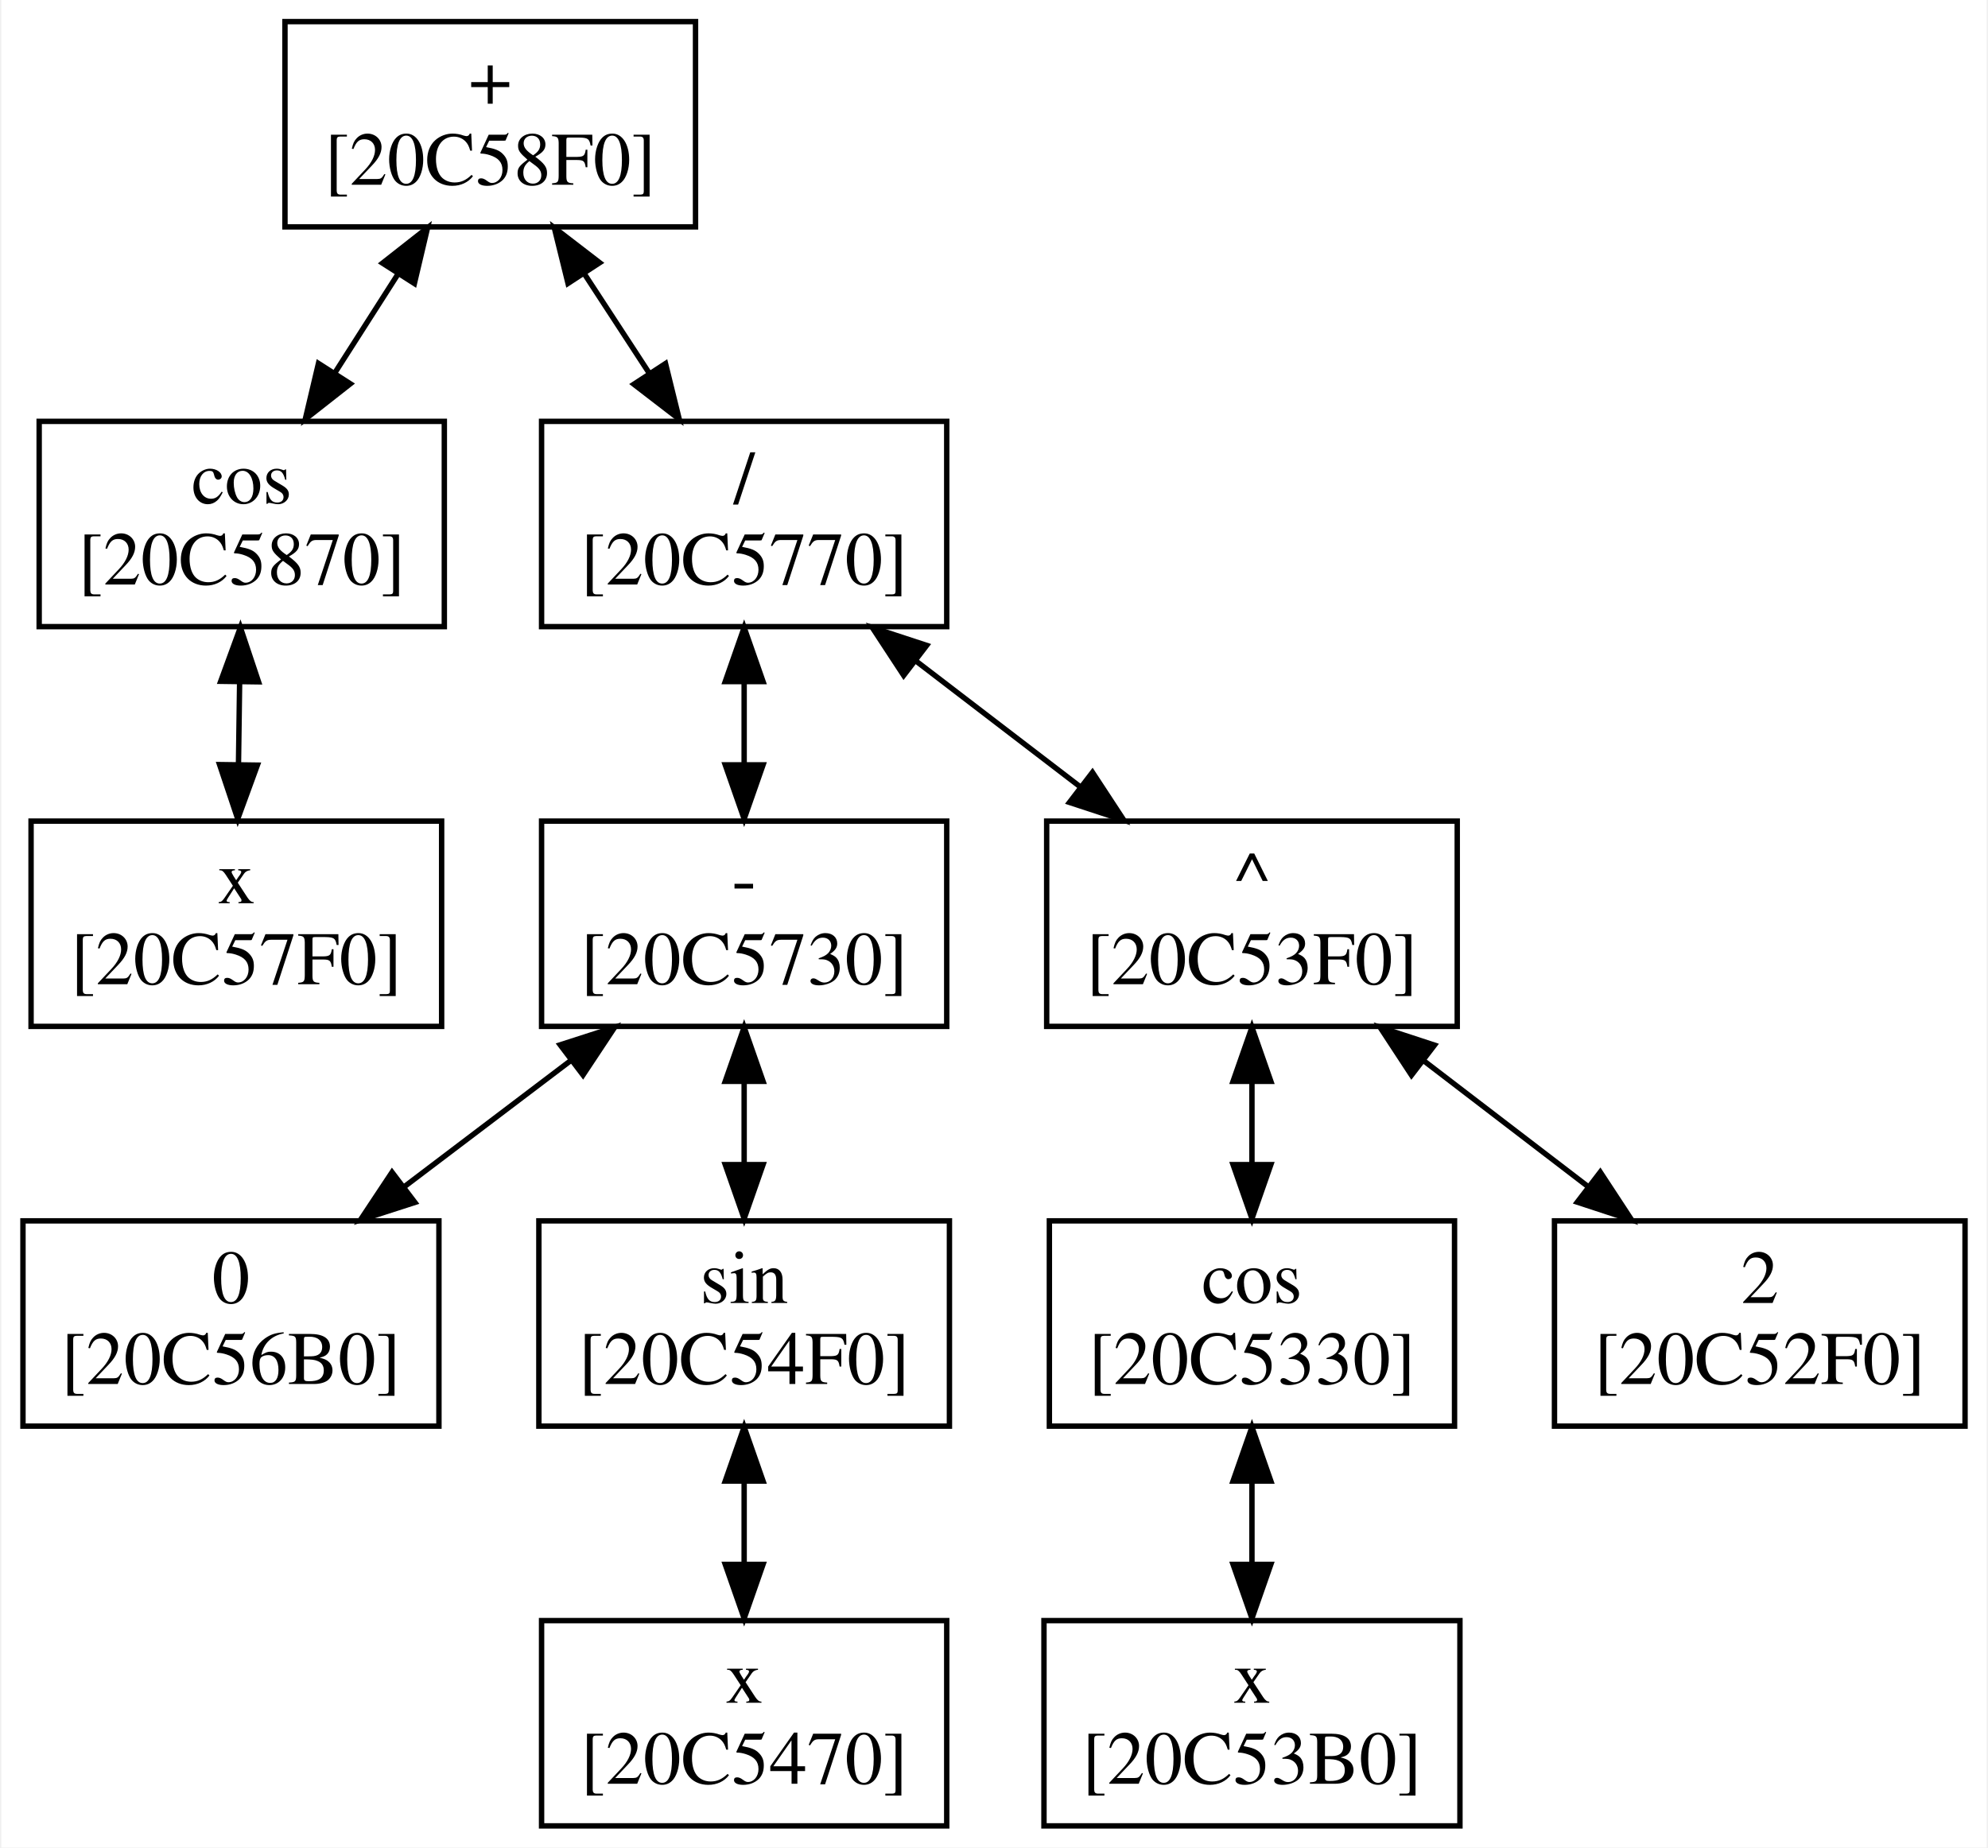
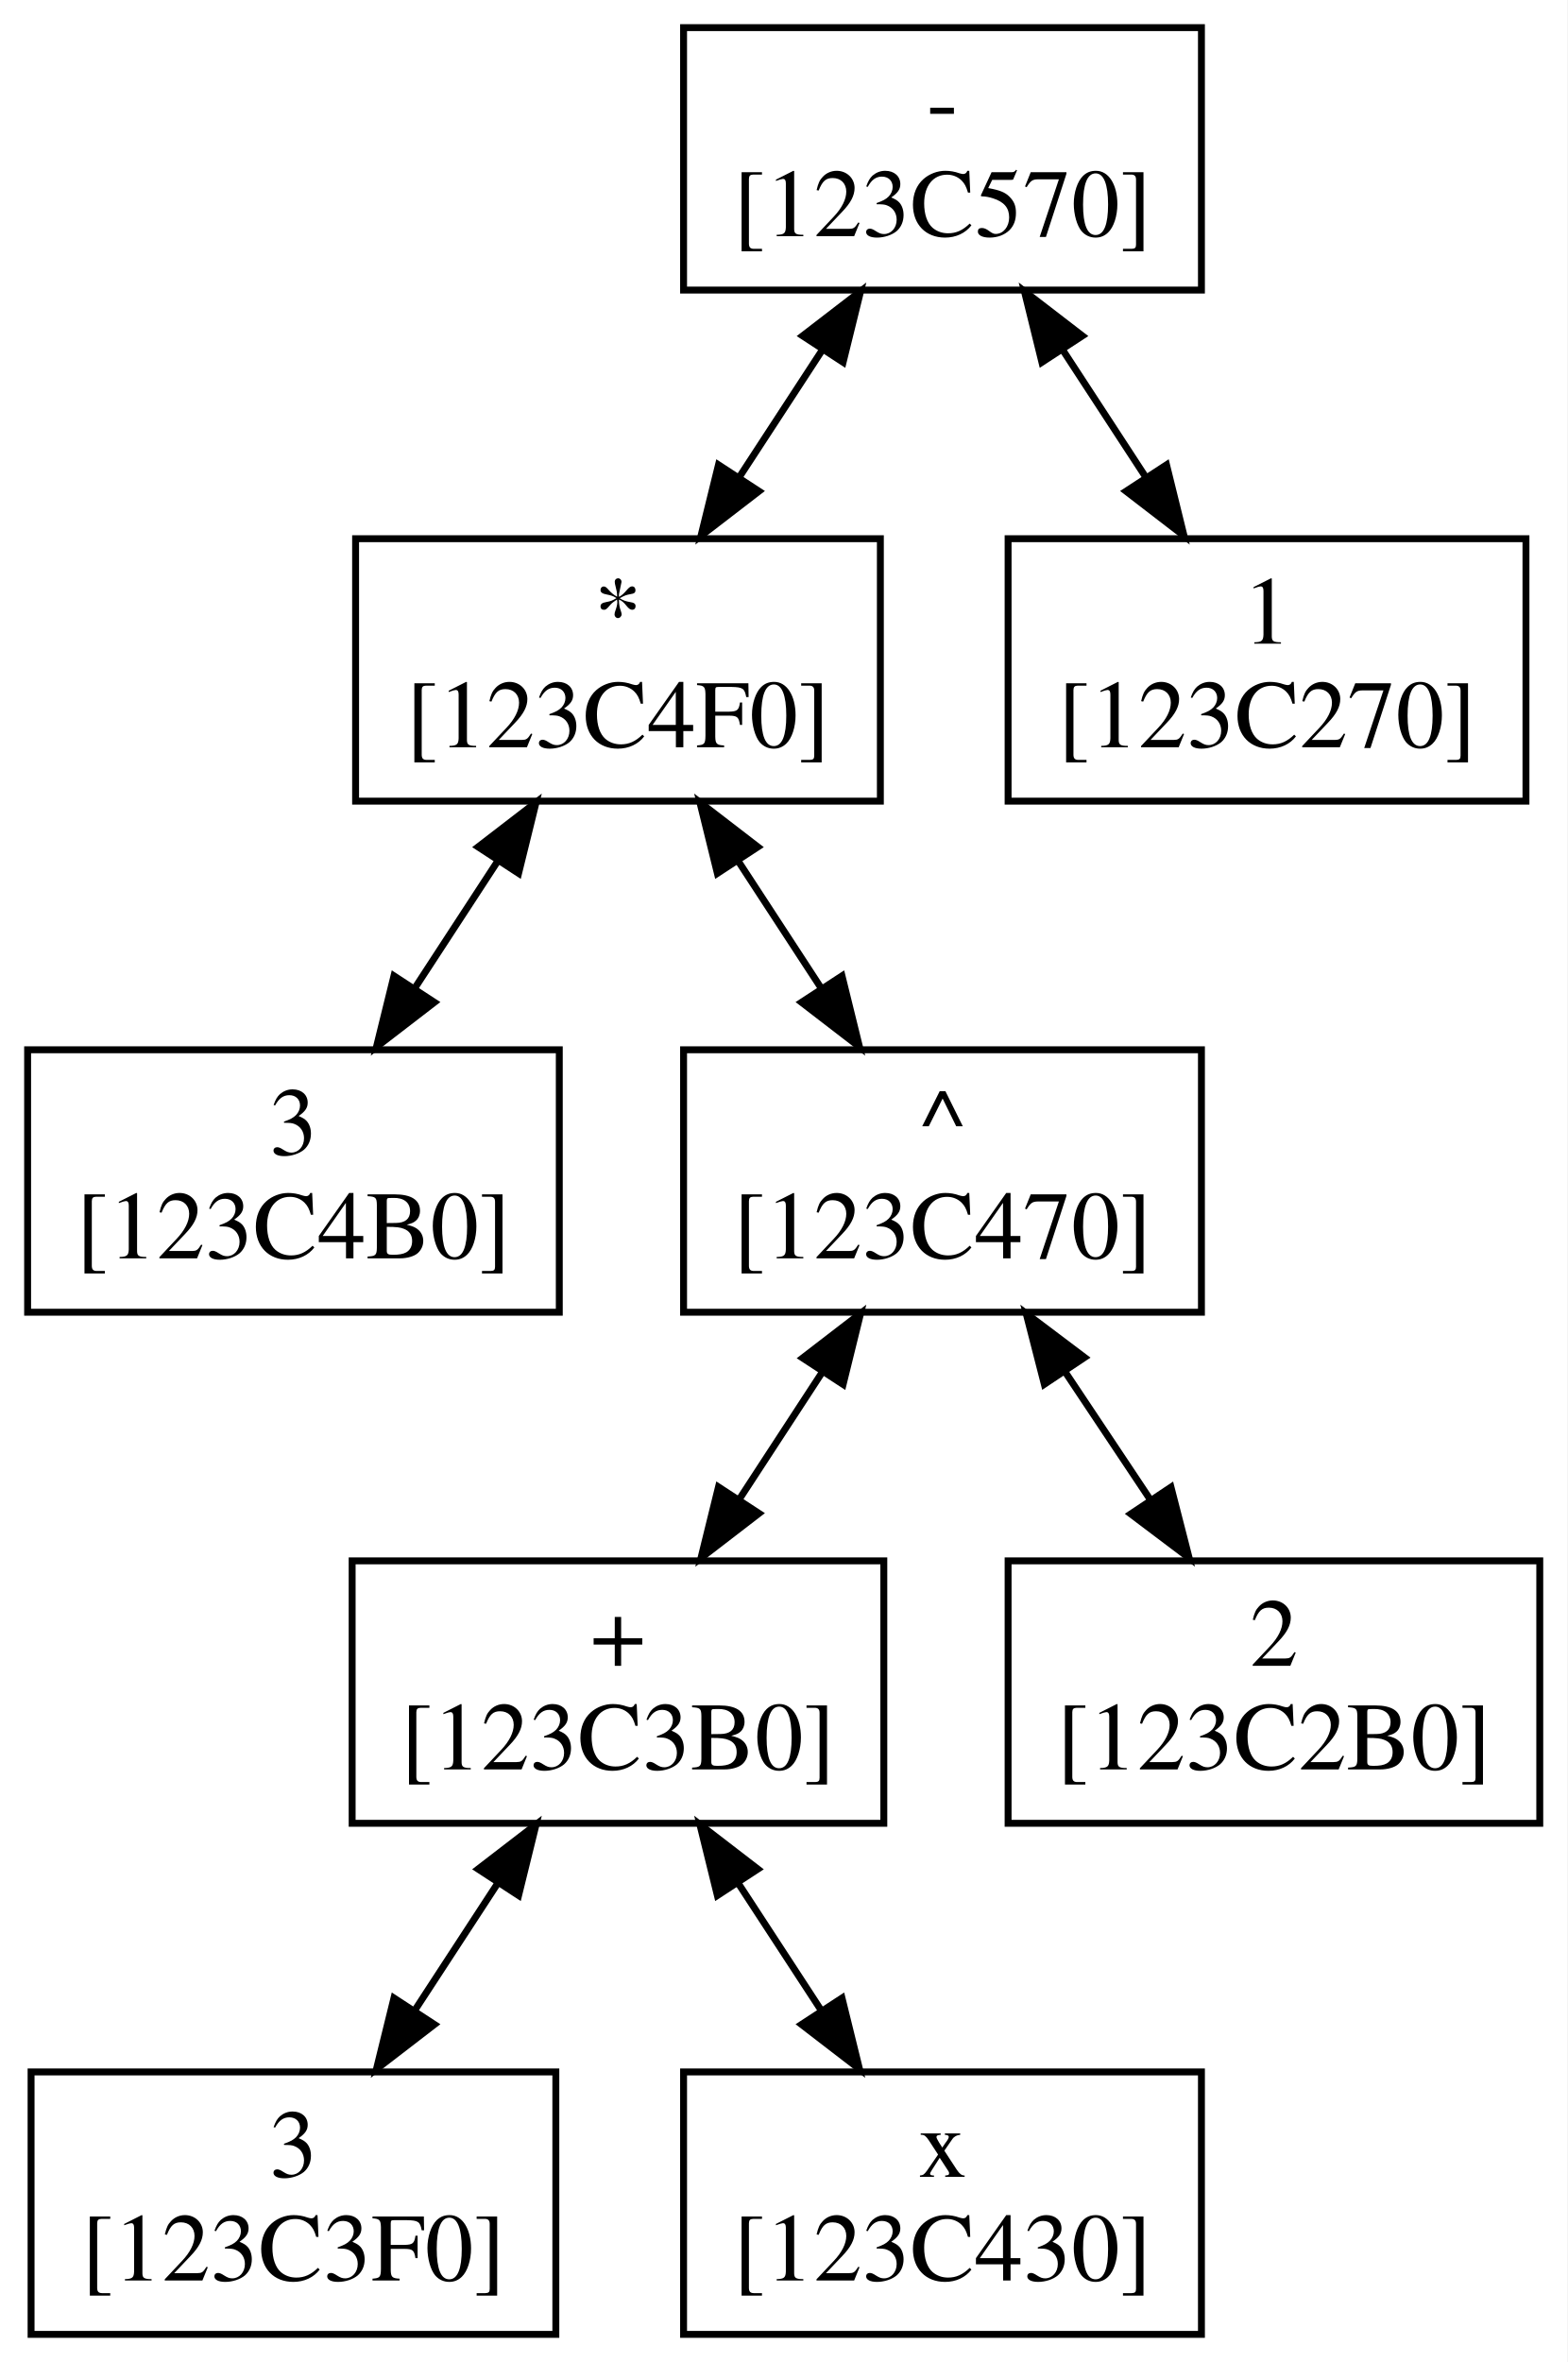
- <svg xmlns="http://www.w3.org/2000/svg" width="368pt" height="342pt" viewBox="0.00 0.00 367.50 342.00">
+ <svg xmlns="http://www.w3.org/2000/svg" width="227pt" height="342pt" viewBox="0.00 0.00 227.00 342.00">
  <g id="graph0" class="graph" transform="scale(1 1) rotate(0) translate(4 338)">
-     <polygon fill="white" stroke="none" points="-4,4 -4,-338 363.5,-338 363.5,4 -4,4" />
+     <polygon fill="white" stroke="none" points="-4,4 -4,-338 223,-338 223,4 -4,4" />
    <g id="node1" class="node">
-       <polygon fill="none" stroke="black" points="124.5,-334 48.5,-334 48.5,-296 124.5,-296 124.5,-334" />
-       <text text-anchor="middle" x="86.5" y="-318.8" font-family="Times,serif" font-size="14.00">+</text>
-       <text text-anchor="middle" x="86.5" y="-303.8" font-family="Times,serif" font-size="14.00">[20C58F0]</text>
+       <polygon fill="none" stroke="black" points="170,-334 95,-334 95,-296 170,-296 170,-334" />
+       <text text-anchor="middle" x="132.5" y="-318.8" font-family="Times,serif" font-size="14.00">-</text>
+       <text text-anchor="middle" x="132.5" y="-303.8" font-family="Times,serif" font-size="14.00">[123C570]</text>
    </g>
    <g id="node2" class="node">
-       <polygon fill="none" stroke="black" points="78,-260 3,-260 3,-222 78,-222 78,-260" />
-       <text text-anchor="middle" x="40.5" y="-244.8" font-family="Times,serif" font-size="14.00">cos</text>
-       <text text-anchor="middle" x="40.5" y="-229.8" font-family="Times,serif" font-size="14.00">[20C5870]</text>
+       <polygon fill="none" stroke="black" points="123.5,-260 47.5,-260 47.5,-222 123.5,-222 123.5,-260" />
+       <text text-anchor="middle" x="85.5" y="-244.8" font-family="Times,serif" font-size="14.00">*</text>
+       <text text-anchor="middle" x="85.5" y="-229.8" font-family="Times,serif" font-size="14.00">[123C4F0]</text>
    </g>
    <g id="edge1" class="edge">
-       <path fill="none" stroke="black" d="M69.414,-287.257C65.579,-281.253 61.507,-274.881 57.668,-268.872" />
-       <polygon fill="black" stroke="black" points="66.559,-289.289 74.892,-295.831 72.458,-285.52 66.559,-289.289" />
-       <polygon fill="black" stroke="black" points="60.597,-266.956 52.264,-260.413 54.699,-270.725 60.597,-266.956" />
+       <path fill="none" stroke="black" d="M115.043,-287.257C111.124,-281.253 106.964,-274.881 103.041,-268.872" />
+       <polygon fill="black" stroke="black" points="112.243,-289.371 120.64,-295.831 118.104,-285.544 112.243,-289.371" />
+       <polygon fill="black" stroke="black" points="105.917,-266.874 97.52,-260.413 100.055,-270.7 105.917,-266.874" />
+     </g>
+     <g id="node9" class="node">
+       <polygon fill="none" stroke="black" points="217,-260 142,-260 142,-222 217,-222 217,-260" />
+       <text text-anchor="middle" x="179.5" y="-244.8" font-family="Times,serif" font-size="14.00">1</text>
+       <text text-anchor="middle" x="179.5" y="-229.8" font-family="Times,serif" font-size="14.00">[123C270]</text>
+     </g>
+     <g id="edge8" class="edge">
+       <path fill="none" stroke="black" d="M149.957,-287.257C153.876,-281.253 158.036,-274.881 161.959,-268.872" />
+       <polygon fill="black" stroke="black" points="146.896,-285.544 144.36,-295.831 152.757,-289.371 146.896,-285.544" />
+       <polygon fill="black" stroke="black" points="164.945,-270.7 167.48,-260.413 159.083,-266.874 164.945,-270.7" />
+     </g>
+     <g id="node3" class="node">
+       <polygon fill="none" stroke="black" points="77,-186 0,-186 0,-148 77,-148 77,-186" />
+       <text text-anchor="middle" x="38.5" y="-170.8" font-family="Times,serif" font-size="14.00">3</text>
+       <text text-anchor="middle" x="38.5" y="-155.8" font-family="Times,serif" font-size="14.00">[123C4B0]</text>
+     </g>
+     <g id="edge2" class="edge">
+       <path fill="none" stroke="black" d="M68.043,-213.257C64.124,-207.253 59.964,-200.881 56.041,-194.872" />
+       <polygon fill="black" stroke="black" points="65.243,-215.371 73.64,-221.831 71.105,-211.544 65.243,-215.371" />
+       <polygon fill="black" stroke="black" points="58.917,-192.874 50.52,-186.413 53.055,-196.7 58.917,-192.874" />
    </g>
    <g id="node4" class="node">
-       <polygon fill="none" stroke="black" points="171,-260 96,-260 96,-222 171,-222 171,-260" />
-       <text text-anchor="middle" x="133.5" y="-244.8" font-family="Times,serif" font-size="14.00">/</text>
-       <text text-anchor="middle" x="133.5" y="-229.8" font-family="Times,serif" font-size="14.00">[20C5770]</text>
+       <polygon fill="none" stroke="black" points="170,-186 95,-186 95,-148 170,-148 170,-186" />
+       <text text-anchor="middle" x="132.5" y="-170.8" font-family="Times,serif" font-size="14.00">^</text>
+       <text text-anchor="middle" x="132.5" y="-155.8" font-family="Times,serif" font-size="14.00">[123C470]</text>
    </g>
    <g id="edge3" class="edge">
-       <path fill="none" stroke="black" d="M103.957,-287.257C107.876,-281.253 112.036,-274.881 115.959,-268.872" />
-       <polygon fill="black" stroke="black" points="100.896,-285.544 98.36,-295.831 106.757,-289.371 100.896,-285.544" />
-       <polygon fill="black" stroke="black" points="118.945,-270.7 121.48,-260.413 113.083,-266.874 118.945,-270.7" />
-     </g>
-     <g id="node3" class="node">
-       <polygon fill="none" stroke="black" points="77.5,-186 1.5,-186 1.5,-148 77.5,-148 77.5,-186" />
-       <text text-anchor="middle" x="39.5" y="-170.8" font-family="Times,serif" font-size="14.00">x</text>
-       <text text-anchor="middle" x="39.5" y="-155.8" font-family="Times,serif" font-size="14.00">[20C57F0]</text>
-     </g>
-     <g id="edge2" class="edge">
-       <path fill="none" stroke="black" d="M40.105,-211.573C40.037,-206.679 39.967,-201.59 39.898,-196.69" />
-       <polygon fill="black" stroke="black" points="36.609,-211.881 40.248,-221.831 43.608,-211.784 36.609,-211.881" />
-       <polygon fill="black" stroke="black" points="43.394,-196.364 39.756,-186.413 36.395,-196.461 43.394,-196.364" />
+       <path fill="none" stroke="black" d="M102.957,-213.257C106.876,-207.253 111.036,-200.881 114.959,-194.872" />
+       <polygon fill="black" stroke="black" points="99.895,-211.544 97.36,-221.831 105.757,-215.371 99.895,-211.544" />
+       <polygon fill="black" stroke="black" points="117.945,-196.7 120.48,-186.413 112.083,-192.874 117.945,-196.7" />
    </g>
    <g id="node5" class="node">
-       <polygon fill="none" stroke="black" points="171,-186 96,-186 96,-148 171,-148 171,-186" />
-       <text text-anchor="middle" x="133.5" y="-170.8" font-family="Times,serif" font-size="14.00">-</text>
-       <text text-anchor="middle" x="133.5" y="-155.8" font-family="Times,serif" font-size="14.00">[20C5730]</text>
+       <polygon fill="none" stroke="black" points="124,-112 47,-112 47,-74 124,-74 124,-112" />
+       <text text-anchor="middle" x="85.5" y="-96.8" font-family="Times,serif" font-size="14.00">+</text>
+       <text text-anchor="middle" x="85.5" y="-81.8" font-family="Times,serif" font-size="14.00">[123C3B0]</text>
    </g>
    <g id="edge4" class="edge">
-       <path fill="none" stroke="black" d="M133.5,-211.573C133.5,-206.679 133.5,-201.59 133.5,-196.69" />
-       <polygon fill="black" stroke="black" points="130,-211.831 133.5,-221.831 137,-211.831 130,-211.831" />
-       <polygon fill="black" stroke="black" points="137,-196.413 133.5,-186.413 130,-196.413 137,-196.413" />
+       <path fill="none" stroke="black" d="M115.043,-139.257C111.124,-133.253 106.964,-126.881 103.041,-120.872" />
+       <polygon fill="black" stroke="black" points="112.243,-141.371 120.64,-147.831 118.104,-137.544 112.243,-141.371" />
+       <polygon fill="black" stroke="black" points="105.917,-118.874 97.52,-112.413 100.055,-122.7 105.917,-118.874" />
    </g>
-     <g id="node9" class="node">
-       <polygon fill="none" stroke="black" points="265.5,-186 189.5,-186 189.5,-148 265.5,-148 265.5,-186" />
-       <text text-anchor="middle" x="227.5" y="-170.8" font-family="Times,serif" font-size="14.00">^</text>
-       <text text-anchor="middle" x="227.5" y="-155.8" font-family="Times,serif" font-size="14.00">[20C53F0]</text>
+     <g id="node8" class="node">
+       <polygon fill="none" stroke="black" points="219,-112 142,-112 142,-74 219,-74 219,-112" />
+       <text text-anchor="middle" x="180.5" y="-96.8" font-family="Times,serif" font-size="14.00">2</text>
+       <text text-anchor="middle" x="180.5" y="-81.8" font-family="Times,serif" font-size="14.00">[123C2B0]</text>
    </g>
-     <g id="edge8" class="edge">
-       <path fill="none" stroke="black" d="M165.227,-215.698C175.081,-208.151 185.94,-199.833 195.792,-192.287" />
-       <polygon fill="black" stroke="black" points="163.031,-212.972 157.22,-221.831 167.287,-218.529 163.031,-212.972" />
-       <polygon fill="black" stroke="black" points="197.977,-195.022 203.787,-186.163 193.72,-189.465 197.977,-195.022" />
+     <g id="edge7" class="edge">
+       <path fill="none" stroke="black" d="M150.329,-139.257C154.331,-133.253 158.579,-126.881 162.585,-120.872" />
+       <polygon fill="black" stroke="black" points="147.247,-137.569 144.612,-147.831 153.072,-141.452 147.247,-137.569" />
+       <polygon fill="black" stroke="black" points="165.59,-122.675 168.224,-112.413 159.765,-118.792 165.59,-122.675" />
    </g>
    <g id="node6" class="node">
-       <polygon fill="none" stroke="black" points="77,-112 0,-112 0,-74 77,-74 77,-112" />
-       <text text-anchor="middle" x="38.5" y="-96.8" font-family="Times,serif" font-size="14.00">0</text>
-       <text text-anchor="middle" x="38.5" y="-81.8" font-family="Times,serif" font-size="14.00">[20C56B0]</text>
+       <polygon fill="none" stroke="black" points="76.5,-38 0.5,-38 0.5,-0 76.5,-0 76.5,-38" />
+       <text text-anchor="middle" x="38.5" y="-22.8" font-family="Times,serif" font-size="14.00">3</text>
+       <text text-anchor="middle" x="38.5" y="-7.8" font-family="Times,serif" font-size="14.00">[123C3F0]</text>
    </g>
    <g id="edge5" class="edge">
-       <path fill="none" stroke="black" d="M101.435,-141.698C91.477,-134.151 80.502,-125.833 70.545,-118.287" />
-       <polygon fill="black" stroke="black" points="99.444,-144.581 109.527,-147.831 103.672,-139.002 99.444,-144.581" />
-       <polygon fill="black" stroke="black" points="72.549,-115.414 62.465,-112.163 68.32,-120.992 72.549,-115.414" />
+       <path fill="none" stroke="black" d="M68.043,-65.257C64.124,-59.253 59.964,-52.881 56.041,-46.872" />
+       <polygon fill="black" stroke="black" points="65.243,-67.371 73.64,-73.831 71.105,-63.544 65.243,-67.371" />
+       <polygon fill="black" stroke="black" points="58.917,-44.874 50.52,-38.413 53.055,-48.7 58.917,-44.874" />
    </g>
    <g id="node7" class="node">
-       <polygon fill="none" stroke="black" points="171.5,-112 95.5,-112 95.5,-74 171.5,-74 171.5,-112" />
-       <text text-anchor="middle" x="133.5" y="-96.8" font-family="Times,serif" font-size="14.00">sin</text>
-       <text text-anchor="middle" x="133.5" y="-81.8" font-family="Times,serif" font-size="14.00">[20C54F0]</text>
+       <polygon fill="none" stroke="black" points="170,-38 95,-38 95,-0 170,-0 170,-38" />
+       <text text-anchor="middle" x="132.5" y="-22.8" font-family="Times,serif" font-size="14.00">x</text>
+       <text text-anchor="middle" x="132.5" y="-7.8" font-family="Times,serif" font-size="14.00">[123C430]</text>
    </g>
    <g id="edge6" class="edge">
-       <path fill="none" stroke="black" d="M133.5,-137.573C133.5,-132.679 133.5,-127.59 133.5,-122.69" />
-       <polygon fill="black" stroke="black" points="130,-137.831 133.5,-147.831 137,-137.831 130,-137.831" />
-       <polygon fill="black" stroke="black" points="137,-122.413 133.5,-112.413 130,-122.413 137,-122.413" />
-     </g>
-     <g id="node8" class="node">
-       <polygon fill="none" stroke="black" points="171,-38 96,-38 96,-0 171,-0 171,-38" />
-       <text text-anchor="middle" x="133.5" y="-22.8" font-family="Times,serif" font-size="14.00">x</text>
-       <text text-anchor="middle" x="133.5" y="-7.8" font-family="Times,serif" font-size="14.00">[20C5470]</text>
-     </g>
-     <g id="edge7" class="edge">
-       <path fill="none" stroke="black" d="M133.5,-63.573C133.5,-58.679 133.5,-53.59 133.5,-48.69" />
-       <polygon fill="black" stroke="black" points="130,-63.831 133.5,-73.831 137,-63.831 130,-63.831" />
-       <polygon fill="black" stroke="black" points="137,-48.413 133.5,-38.413 130,-48.413 137,-48.413" />
-     </g>
-     <g id="node10" class="node">
-       <polygon fill="none" stroke="black" points="265,-112 190,-112 190,-74 265,-74 265,-112" />
-       <text text-anchor="middle" x="227.5" y="-96.8" font-family="Times,serif" font-size="14.00">cos</text>
-       <text text-anchor="middle" x="227.5" y="-81.8" font-family="Times,serif" font-size="14.00">[20C5330]</text>
-     </g>
-     <g id="edge9" class="edge">
-       <path fill="none" stroke="black" d="M227.5,-137.573C227.5,-132.679 227.5,-127.59 227.5,-122.69" />
-       <polygon fill="black" stroke="black" points="224,-137.831 227.5,-147.831 231,-137.831 224,-137.831" />
-       <polygon fill="black" stroke="black" points="231,-122.413 227.5,-112.413 224,-122.413 231,-122.413" />
-     </g>
-     <g id="node12" class="node">
-       <polygon fill="none" stroke="black" points="359.5,-112 283.5,-112 283.5,-74 359.5,-74 359.5,-112" />
-       <text text-anchor="middle" x="321.5" y="-96.8" font-family="Times,serif" font-size="14.00">2</text>
-       <text text-anchor="middle" x="321.5" y="-81.8" font-family="Times,serif" font-size="14.00">[20C52F0]</text>
-     </g>
-     <g id="edge11" class="edge">
-       <path fill="none" stroke="black" d="M259.227,-141.698C269.081,-134.151 279.94,-125.833 289.792,-118.287" />
-       <polygon fill="black" stroke="black" points="257.031,-138.972 251.22,-147.831 261.287,-144.529 257.031,-138.972" />
-       <polygon fill="black" stroke="black" points="291.977,-121.022 297.787,-112.163 287.72,-115.465 291.977,-121.022" />
-     </g>
-     <g id="node11" class="node">
-       <polygon fill="none" stroke="black" points="266,-38 189,-38 189,-0 266,-0 266,-38" />
-       <text text-anchor="middle" x="227.5" y="-22.8" font-family="Times,serif" font-size="14.00">x</text>
-       <text text-anchor="middle" x="227.5" y="-7.8" font-family="Times,serif" font-size="14.00">[20C53B0]</text>
-     </g>
-     <g id="edge10" class="edge">
-       <path fill="none" stroke="black" d="M227.5,-63.573C227.5,-58.679 227.5,-53.59 227.5,-48.69" />
-       <polygon fill="black" stroke="black" points="224,-63.831 227.5,-73.831 231,-63.831 224,-63.831" />
-       <polygon fill="black" stroke="black" points="231,-48.413 227.5,-38.413 224,-48.413 231,-48.413" />
+       <path fill="none" stroke="black" d="M102.957,-65.257C106.876,-59.253 111.036,-52.881 114.959,-46.872" />
+       <polygon fill="black" stroke="black" points="99.895,-63.544 97.36,-73.831 105.757,-67.371 99.895,-63.544" />
+       <polygon fill="black" stroke="black" points="117.945,-48.7 120.48,-38.413 112.083,-44.874 117.945,-48.7" />
    </g>
  </g>
</svg>
